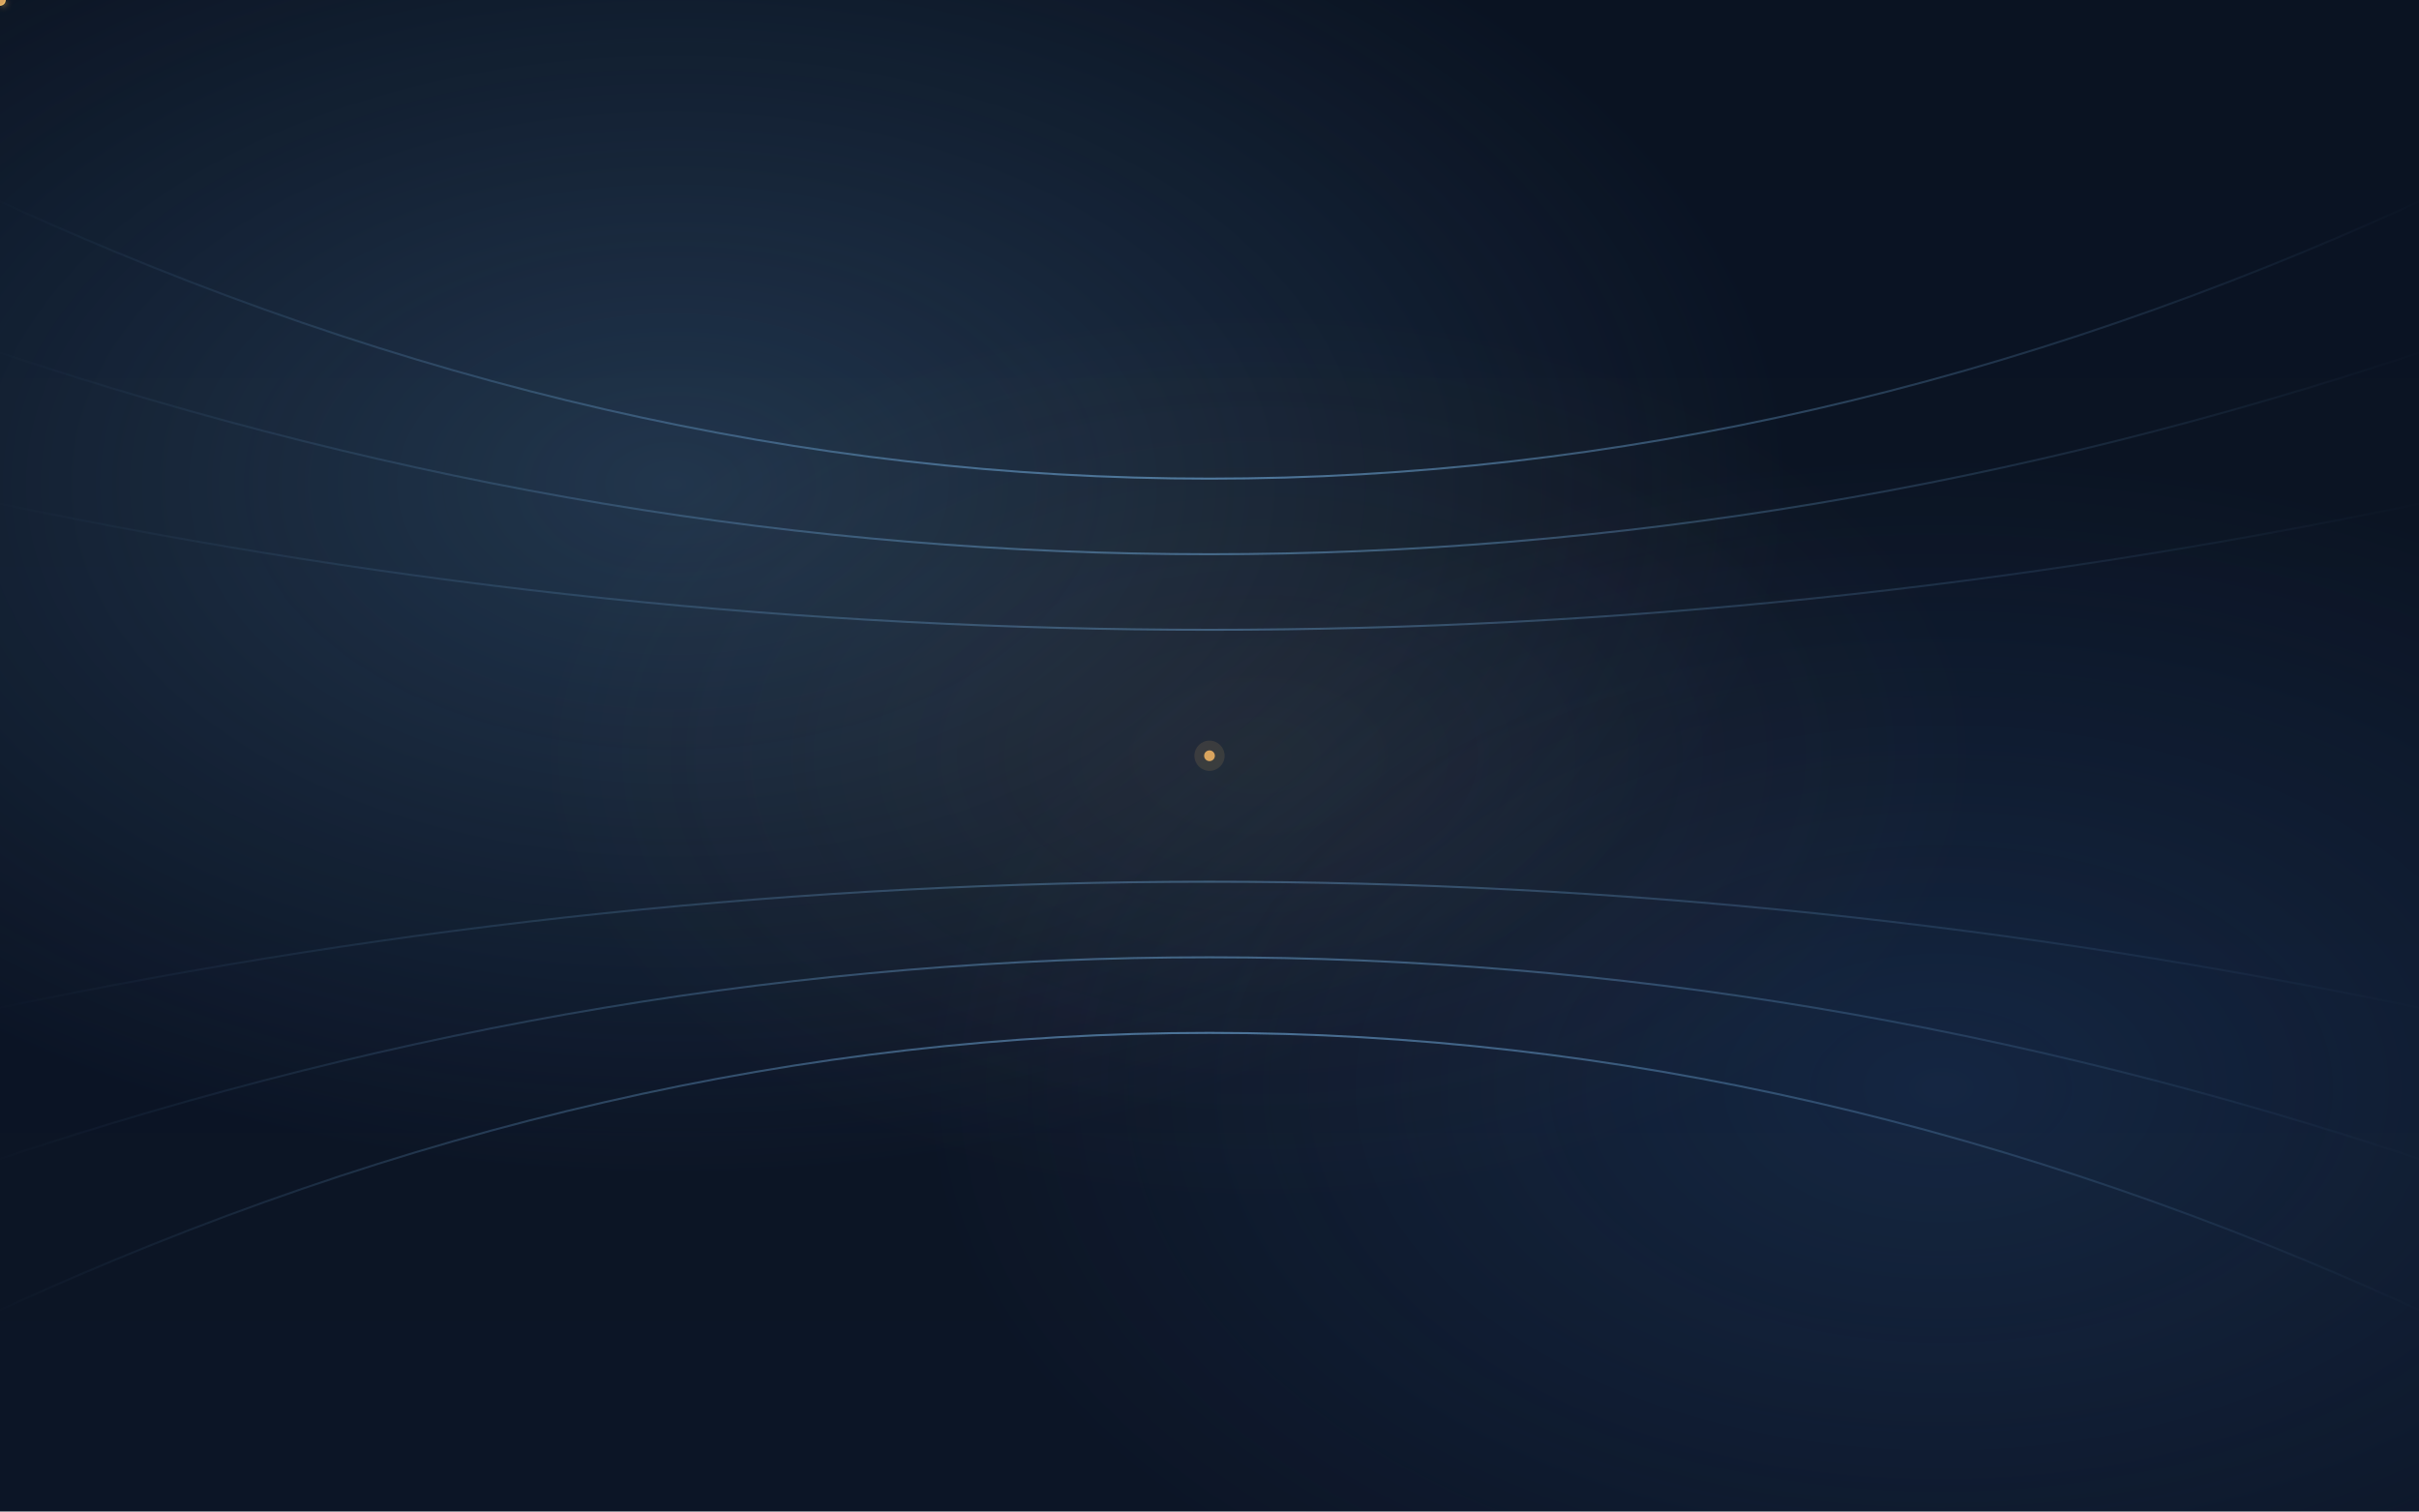
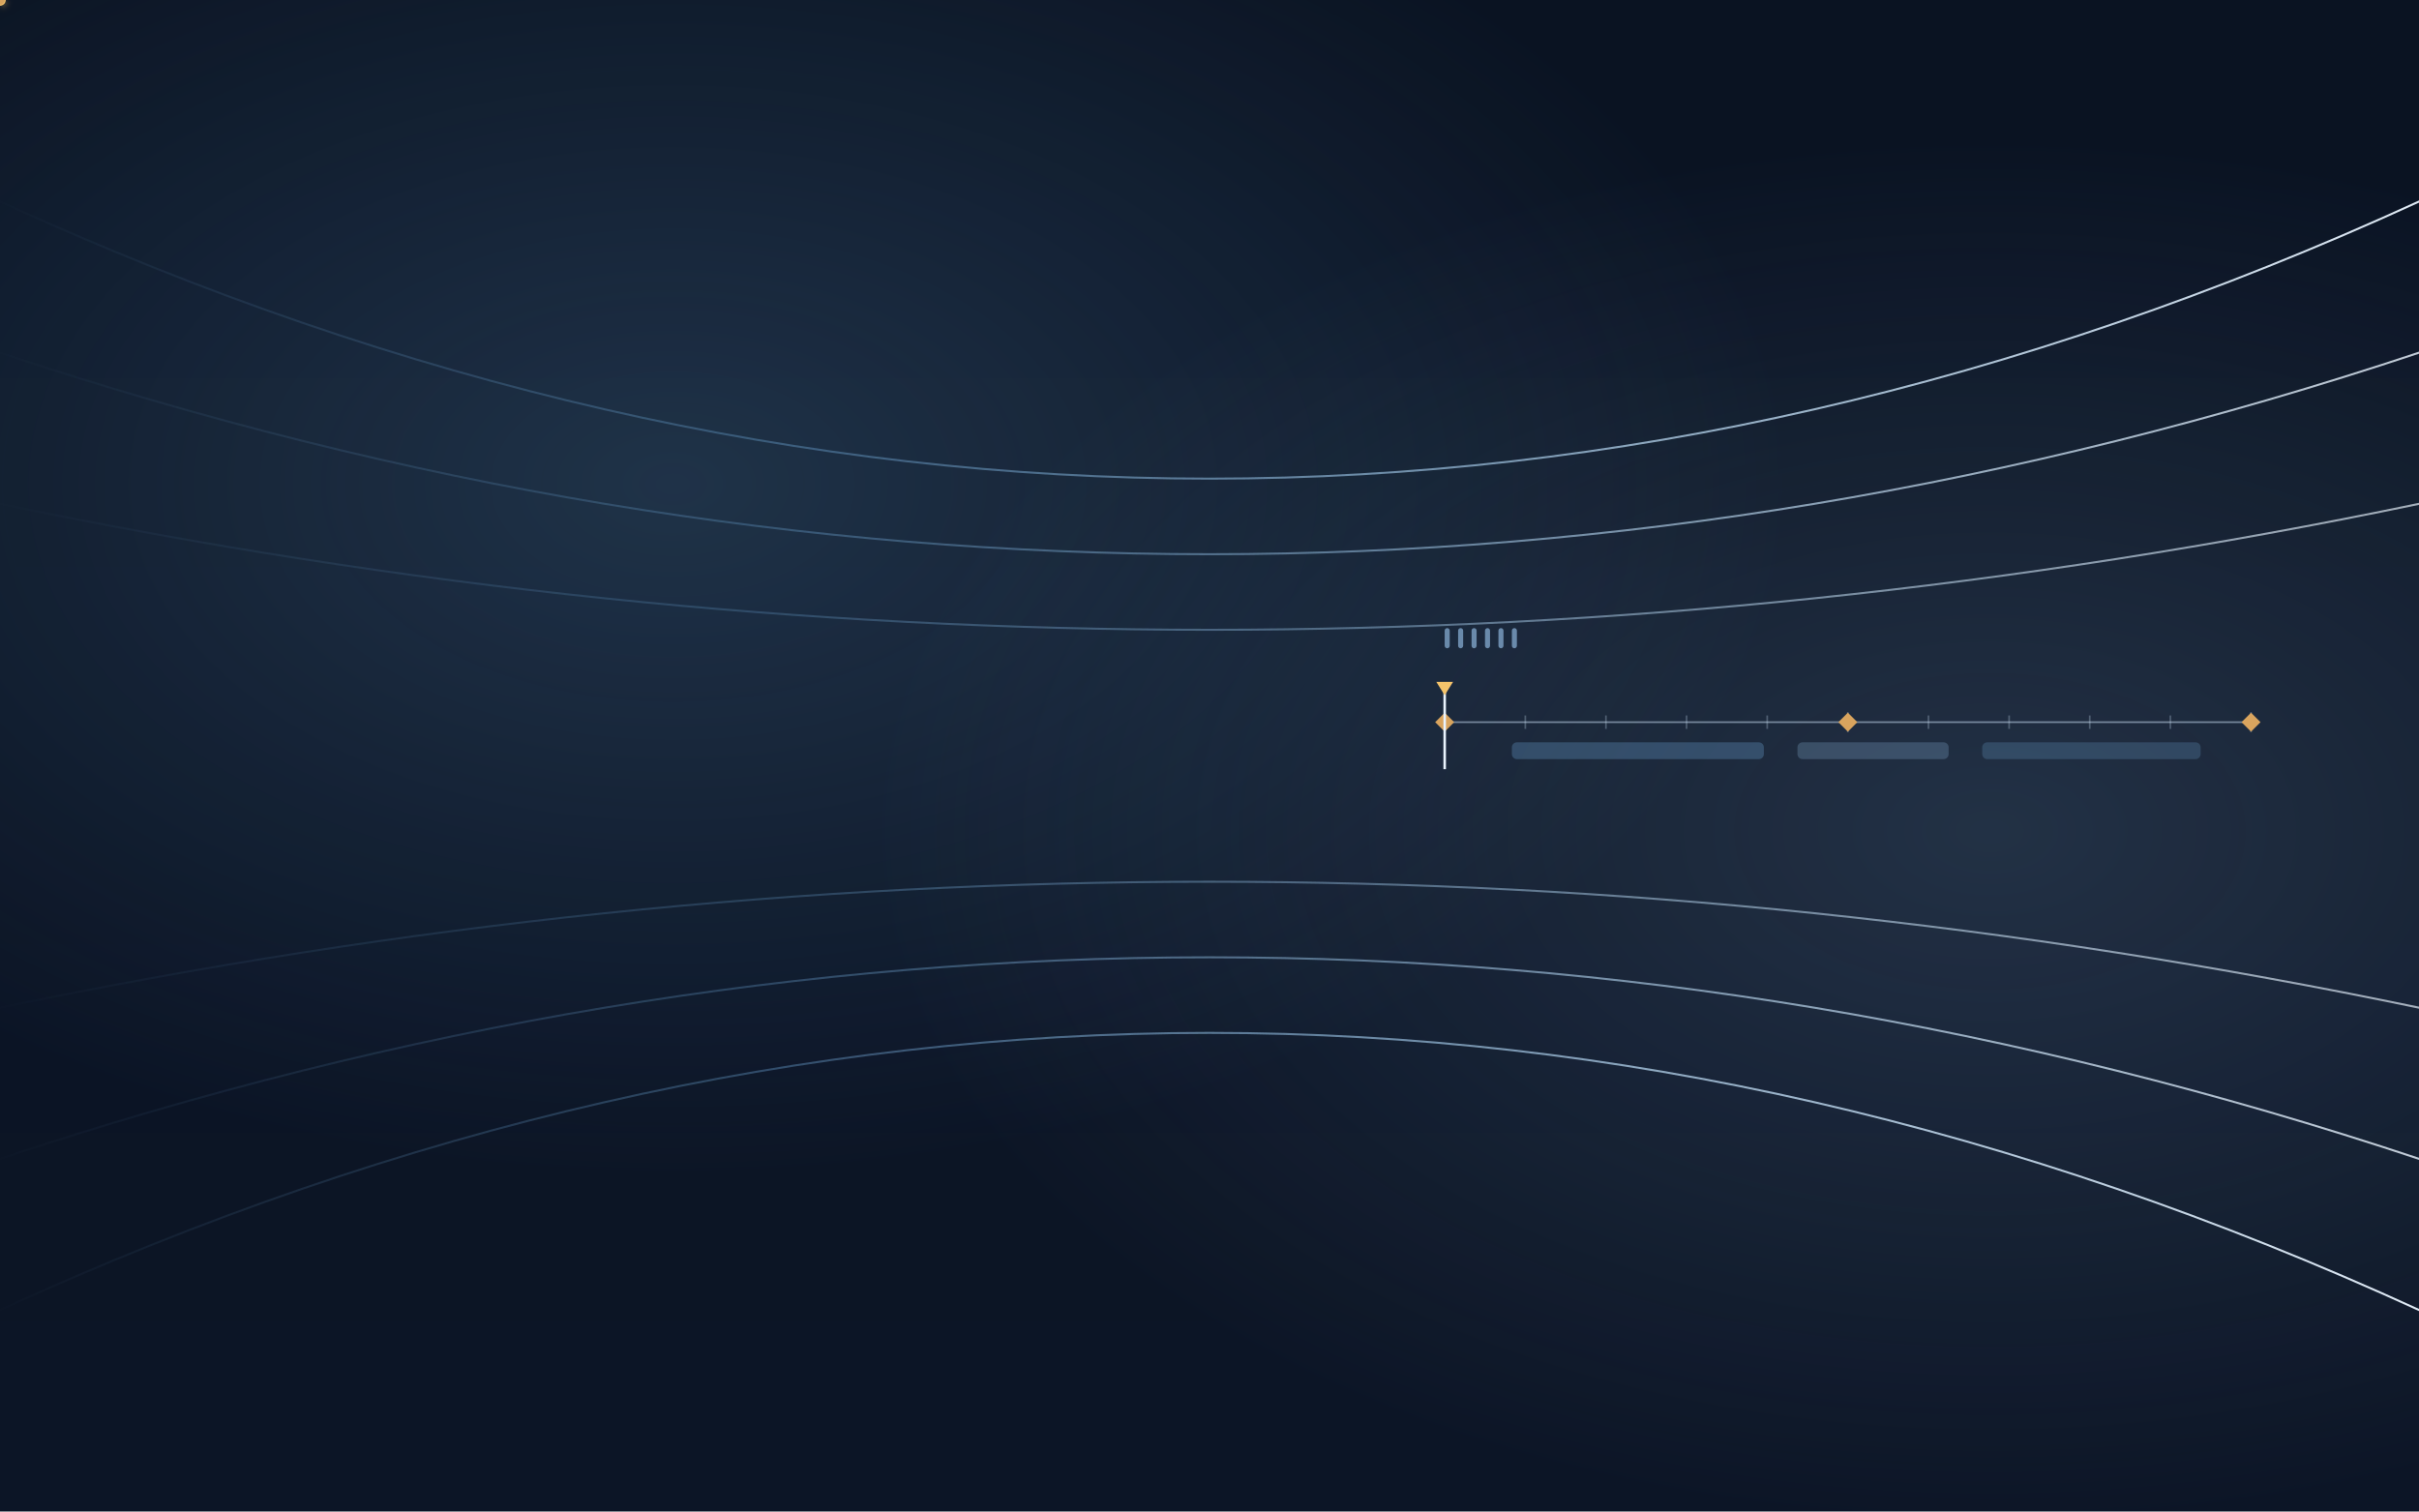
<svg xmlns="http://www.w3.org/2000/svg" xmlns:xlink="http://www.w3.org/1999/xlink" width="1440" height="900" viewBox="0 0 1440 900">
  <defs>
    <linearGradient id="bg" x1="0" y1="0" x2="0" y2="1">
      <stop offset="0" stop-color="#0A1322" />
      <stop offset="1" stop-color="#0C1526" />
    </linearGradient>
    <radialGradient id="glowA" cx="28%" cy="32%" r="46%">
-       <stop offset="0" stop-color="#7CBDF2" stop-opacity="0.20" />
+       <stop offset="0" stop-color="#7CBDF2" stop-opacity="0.18" />
      <stop offset="1" stop-color="#7CBDF2" stop-opacity="0" />
    </radialGradient>
-     <radialGradient id="glowB" cx="80%" cy="72%" r="42%">
-       <stop offset="0" stop-color="#3B6FB5" stop-opacity="0.20" />
-       <stop offset="1" stop-color="#3B6FB5" stop-opacity="0" />
-     </radialGradient>
-     <radialGradient id="glowC" cx="52%" cy="50%" r="30%">
-       <stop offset="0" stop-color="#D9A45E" stop-opacity="0.07" />
-       <stop offset="1" stop-color="#D9A45E" stop-opacity="0" />
+     <radialGradient id="glowB" cx="82%" cy="55%" r="46%">
+       <stop offset="0" stop-color="#9FCBF5" stop-opacity="0.16" />
+       <stop offset="1" stop-color="#9FCBF5" stop-opacity="0" />
    </radialGradient>
    <linearGradient id="line" x1="0" y1="0" x2="1" y2="0">
      <stop offset="0" stop-color="#7CBDF2" stop-opacity="0" />
-       <stop offset="0.5" stop-color="#7CBDF2" stop-opacity="0.55" />
-       <stop offset="1" stop-color="#7CBDF2" stop-opacity="0" />
+       <stop offset="0.32" stop-color="#7CBDF2" stop-opacity="0.32" />
+       <stop offset="0.68" stop-color="#BFE0FA" stop-opacity="0.7" />
+       <stop offset="1" stop-color="#EAF4FE" stop-opacity="0.96" />
    </linearGradient>
    <filter id="soft" x="-70%" y="-70%" width="240%" height="240%">
      <feGaussianBlur stdDeviation="2.2" result="b" />
      <feMerge>
        <feMergeNode in="b" />
        <feMergeNode in="SourceGraphic" />
      </feMerge>
    </filter>
  </defs>
  <rect width="1440" height="900" fill="url(#bg)" />
  <rect width="1440" height="900" fill="url(#glowA)" />
  <rect width="1440" height="900" fill="url(#glowB)" />
-   <rect width="1440" height="900" fill="url(#glowC)" />
  <g stroke="url(#line)" stroke-width="1.2" fill="none" stroke-linecap="round">
    <path id="l1" d="M0 120 Q 720 450 1440 120" />
-     <path id="l2" d="M0 210 Q 720 450 1440 210" opacity="0.8" />
-     <path id="l3" d="M0 300 Q 720 450 1440 300" opacity="0.65" />
+     <path id="l2" d="M0 210 Q 720 450 1440 210" opacity="0.85" />
+     <path id="l3" d="M0 300 Q 720 450 1440 300" opacity="0.7" />
    <path id="l4" d="M0 450 L 1440 450" opacity="0.9" />
-     <path id="l5" d="M0 600 Q 720 450 1440 600" opacity="0.65" />
-     <path id="l6" d="M0 690 Q 720 450 1440 690" opacity="0.8" />
+     <path id="l5" d="M0 600 Q 720 450 1440 600" opacity="0.7" />
+     <path id="l6" d="M0 690 Q 720 450 1440 690" opacity="0.85" />
    <path id="l7" d="M0 780 Q 720 450 1440 780" />
  </g>
  <g filter="url(#soft)">
    <g fill="#F5C46B">
      <circle r="3" />
      <animateMotion dur="8s" begin="0s" repeatCount="indefinite" calcMode="linear">
        <mpath xlink:href="#l1" />
      </animateMotion>
    </g>
    <g fill="#D9A45E">
      <circle r="2.6" />
      <animateMotion dur="9.5s" begin="1.2s" repeatCount="indefinite" calcMode="linear">
        <mpath xlink:href="#l2" />
      </animateMotion>
    </g>
    <g fill="#F5C46B">
      <circle r="3" />
      <animateMotion dur="7.5s" begin="2.5s" repeatCount="indefinite" calcMode="linear" keyPoints="1;0" keyTimes="0;1">
        <mpath xlink:href="#l3" />
      </animateMotion>
    </g>
    <g fill="#F5C46B">
      <circle r="3.4" />
      <animateMotion dur="10s" begin="0.6s" repeatCount="indefinite" calcMode="linear">
        <mpath xlink:href="#l4" />
      </animateMotion>
    </g>
    <g fill="#D9A45E">
      <circle r="2.6" />
      <animateMotion dur="8.5s" begin="3s" repeatCount="indefinite" calcMode="linear">
        <mpath xlink:href="#l5" />
      </animateMotion>
    </g>
    <g fill="#F5C46B">
      <circle r="2.8" />
      <animateMotion dur="9s" begin="1.8s" repeatCount="indefinite" calcMode="linear" keyPoints="1;0" keyTimes="0;1">
        <mpath xlink:href="#l6" />
      </animateMotion>
    </g>
    <g fill="#D9A45E">
      <circle r="2.8" />
      <animateMotion dur="11s" begin="0.3s" repeatCount="indefinite" calcMode="linear">
        <mpath xlink:href="#l7" />
      </animateMotion>
    </g>
  </g>
-   <g fill="#D9A45E">
-     <circle cx="720" cy="450" r="3.2" />
-     <circle cx="720" cy="450" r="9" opacity="0.14" />
+   <g transform="translate(860 380)">
+     <line x1="0" y1="50" x2="480" y2="50" stroke="#CFE6FB" stroke-width="1" opacity="0.5" />
+     <g stroke="#CFE6FB" stroke-width="1" opacity="0.28">
+       <line x1="0" y1="44" x2="0" y2="56" />
+       <line x1="48" y1="46" x2="48" y2="54" />
+       <line x1="96" y1="46" x2="96" y2="54" />
+       <line x1="144" y1="46" x2="144" y2="54" />
+       <line x1="192" y1="46" x2="192" y2="54" />
+       <line x1="240" y1="44" x2="240" y2="56" />
+       <line x1="288" y1="46" x2="288" y2="54" />
+       <line x1="336" y1="46" x2="336" y2="54" />
+       <line x1="384" y1="46" x2="384" y2="54" />
+       <line x1="432" y1="46" x2="432" y2="54" />
+       <line x1="480" y1="44" x2="480" y2="56" />
+     </g>
+     <rect x="40" y="62" width="150" height="10" rx="3" fill="#7CBDF2" opacity="0.25" />
+     <rect x="210" y="62" width="90" height="10" rx="3" fill="#9FCBF5" opacity="0.22" />
+     <rect x="320" y="62" width="130" height="10" rx="3" fill="#7CBDF2" opacity="0.2" />
+     <g fill="#D9A45E">
+       <rect x="-4" y="46" width="8" height="8" transform="rotate(45 0 50)">
+         <animate attributeName="opacity" values="0.4;1;0.4" dur="2.6s" repeatCount="indefinite" />
+       </rect>
+       <rect x="236" y="46" width="8" height="8" transform="rotate(45 240 50)">
+         <animate attributeName="opacity" values="0.4;1;0.4" dur="2.6s" begin="0.8s" repeatCount="indefinite" />
+       </rect>
+       <rect x="476" y="46" width="8" height="8" transform="rotate(45 480 50)">
+         <animate attributeName="opacity" values="0.4;1;0.4" dur="2.6s" begin="1.6s" repeatCount="indefinite" />
+       </rect>
+     </g>
+     <g fill="#9FCBF5" opacity="0.6">
+       <rect x="0" y="-6" width="3" height="12" rx="1.5">
+         <animate attributeName="height" values="6;22;6" dur="1.1s" repeatCount="indefinite" />
+         <animate attributeName="y" values="6;-5;6" dur="1.1s" repeatCount="indefinite" />
+       </rect>
+       <rect x="8" y="-6" width="3" height="12" rx="1.5">
+         <animate attributeName="height" values="10;28;10" dur="1.3s" repeatCount="indefinite" />
+         <animate attributeName="y" values="4;-8;4" dur="1.3s" repeatCount="indefinite" />
+       </rect>
+       <rect x="16" y="-6" width="3" height="12" rx="1.5">
+         <animate attributeName="height" values="6;18;6" dur="0.9s" repeatCount="indefinite" />
+         <animate attributeName="y" values="6;-3;6" dur="0.9s" repeatCount="indefinite" />
+       </rect>
+       <rect x="24" y="-6" width="3" height="12" rx="1.5">
+         <animate attributeName="height" values="12;30;12" dur="1.5s" repeatCount="indefinite" />
+         <animate attributeName="y" values="3;-9;3" dur="1.5s" repeatCount="indefinite" />
+       </rect>
+       <rect x="32" y="-6" width="3" height="12" rx="1.5">
+         <animate attributeName="height" values="8;20;8" dur="1.0s" repeatCount="indefinite" />
+         <animate attributeName="y" values="5;-4;5" dur="1.0s" repeatCount="indefinite" />
+       </rect>
+       <rect x="40" y="-6" width="3" height="12" rx="1.5">
+         <animate attributeName="height" values="6;24;6" dur="1.25s" repeatCount="indefinite" />
+         <animate attributeName="y" values="6;-6;6" dur="1.25s" repeatCount="indefinite" />
+       </rect>
+     </g>
+     <g>
+       <line x1="0" y1="30" x2="0" y2="78" stroke="#EAF4FE" stroke-width="1.5" />
+       <path d="M-5 26 L5 26 L0 34 Z" fill="#F5C46B" />
+       <animateTransform attributeName="transform" type="translate" from="0 0" to="480 0" dur="6s" repeatCount="indefinite" />
+     </g>
  </g>
</svg>
